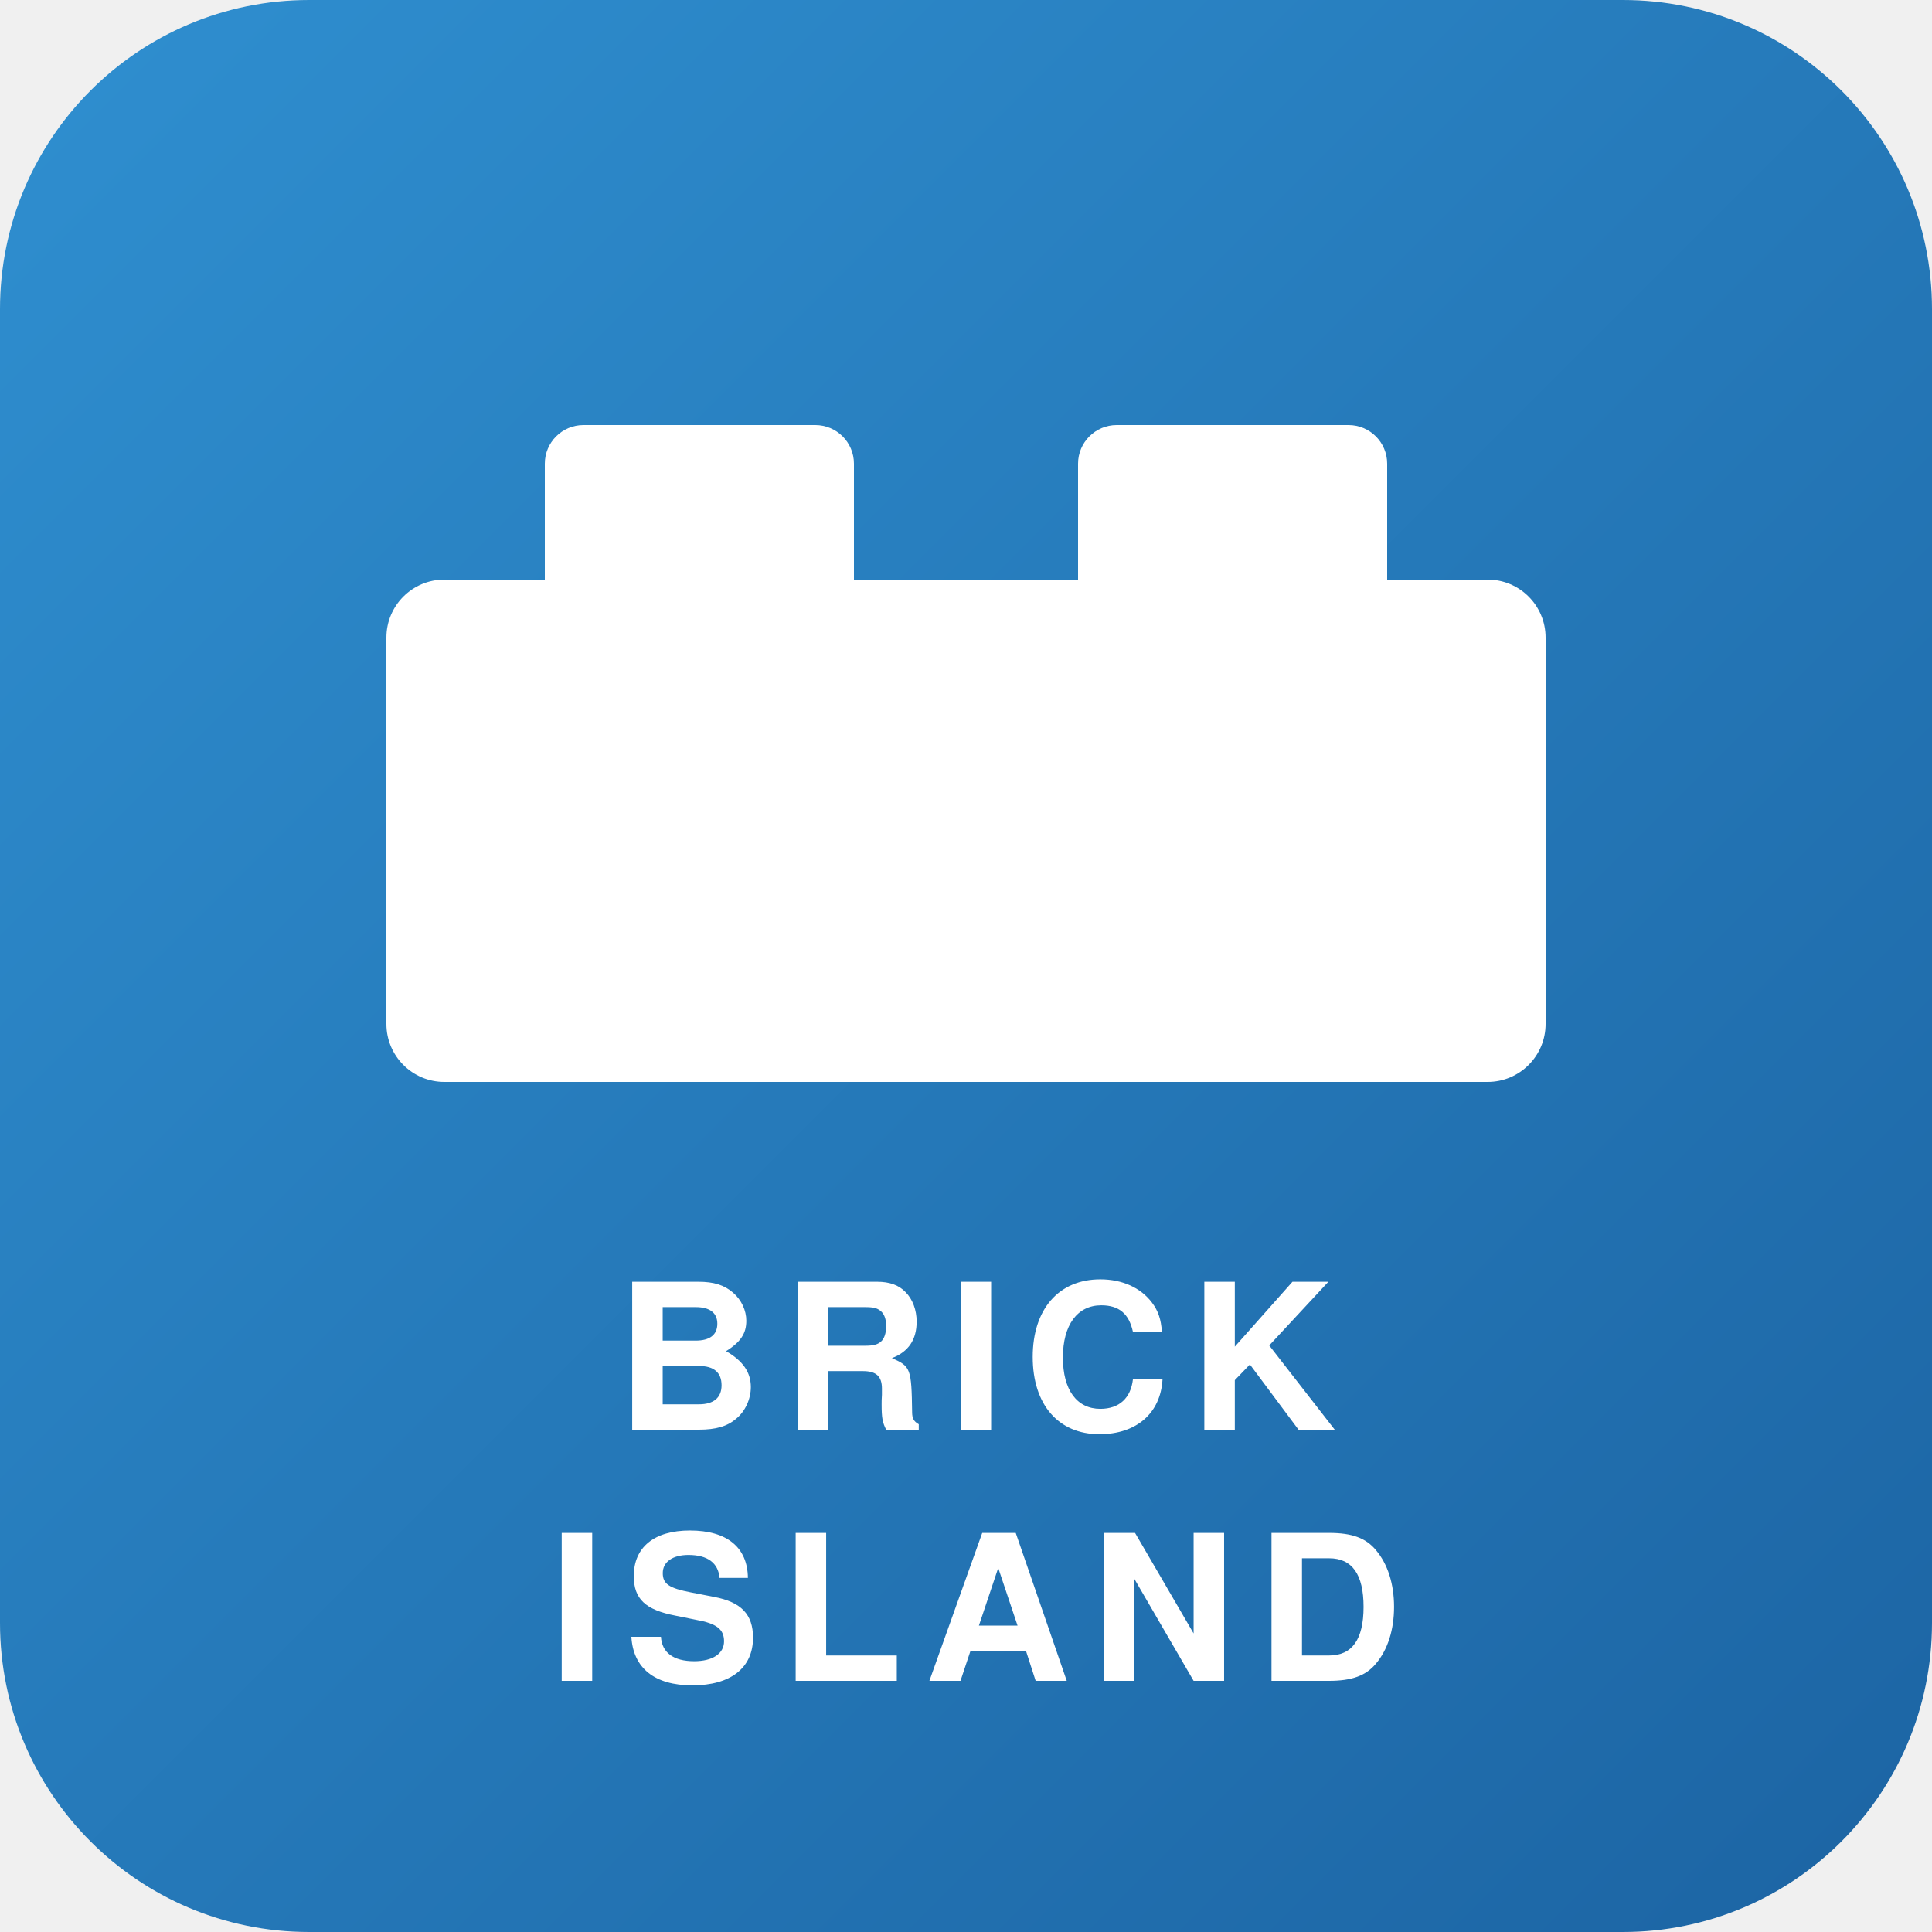
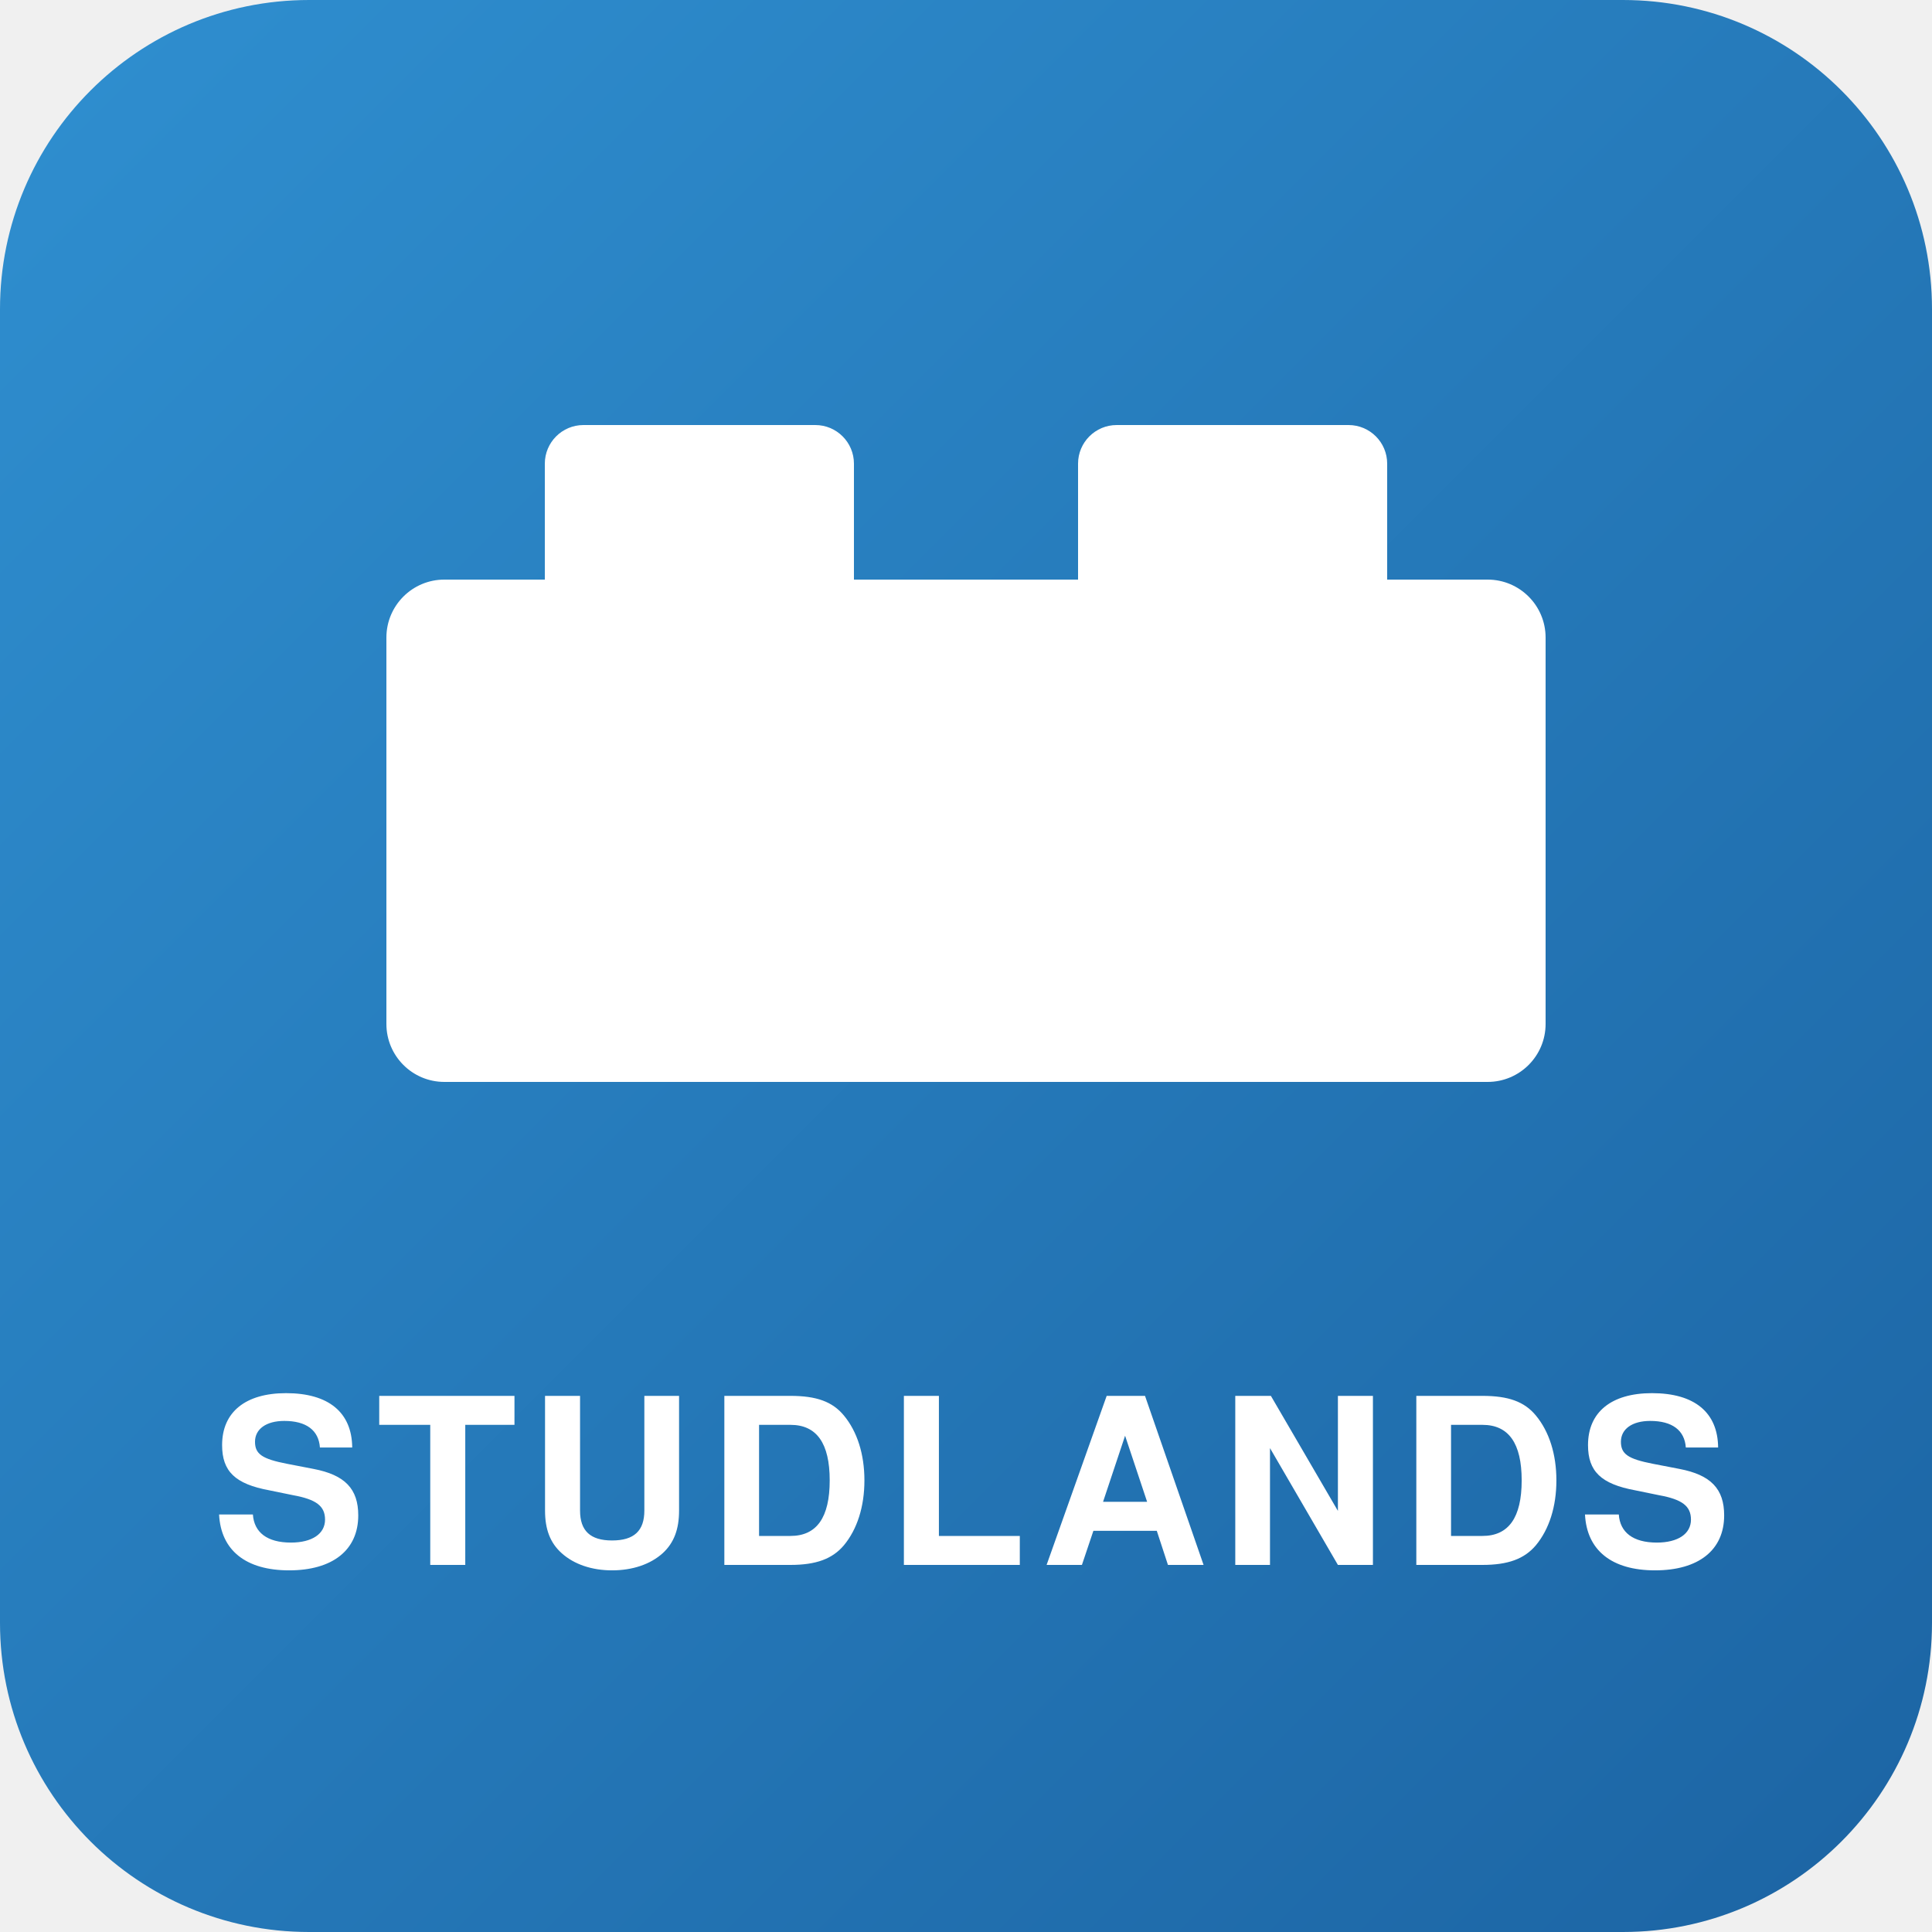
<svg xmlns="http://www.w3.org/2000/svg" viewBox="0 0 100 100">
  <defs>
    <linearGradient id="g" x1="0" y1="0" x2="1" y2="1">
      <stop offset="0" stop-color="#2f8fd0" />
      <stop offset="1" stop-color="#1c64a3" />
    </linearGradient>
  </defs>
  <rect width="100" height="100" rx="16" fill="url(#g)" />
  <g fill="#fff">
    <rect x="28.2" y="22" width="16" height="10" rx="2" />
    <rect x="55.8" y="22" width="16" height="10" rx="2" />
    <rect x="20" y="30" width="60" height="26" rx="3" />
-     <g font-family="-apple-system, 'Helvetica Neue', Helvetica, Arial, sans-serif" font-weight="800" font-size="10.5" letter-spacing="1" text-anchor="middle">
-       <text x="50.5" y="74">BRICK</text>
-       <text x="50.5" y="87">ISLAND</text>
+     <g font-family="-apple-system, 'Helvetica Neue', Helvetica, Arial, sans-serif" font-weight="800" font-size="12" letter-spacing="0.6" text-anchor="middle">
+       <text x="50.3" y="81">STUDLANDS</text>
    </g>
  </g>
</svg>
